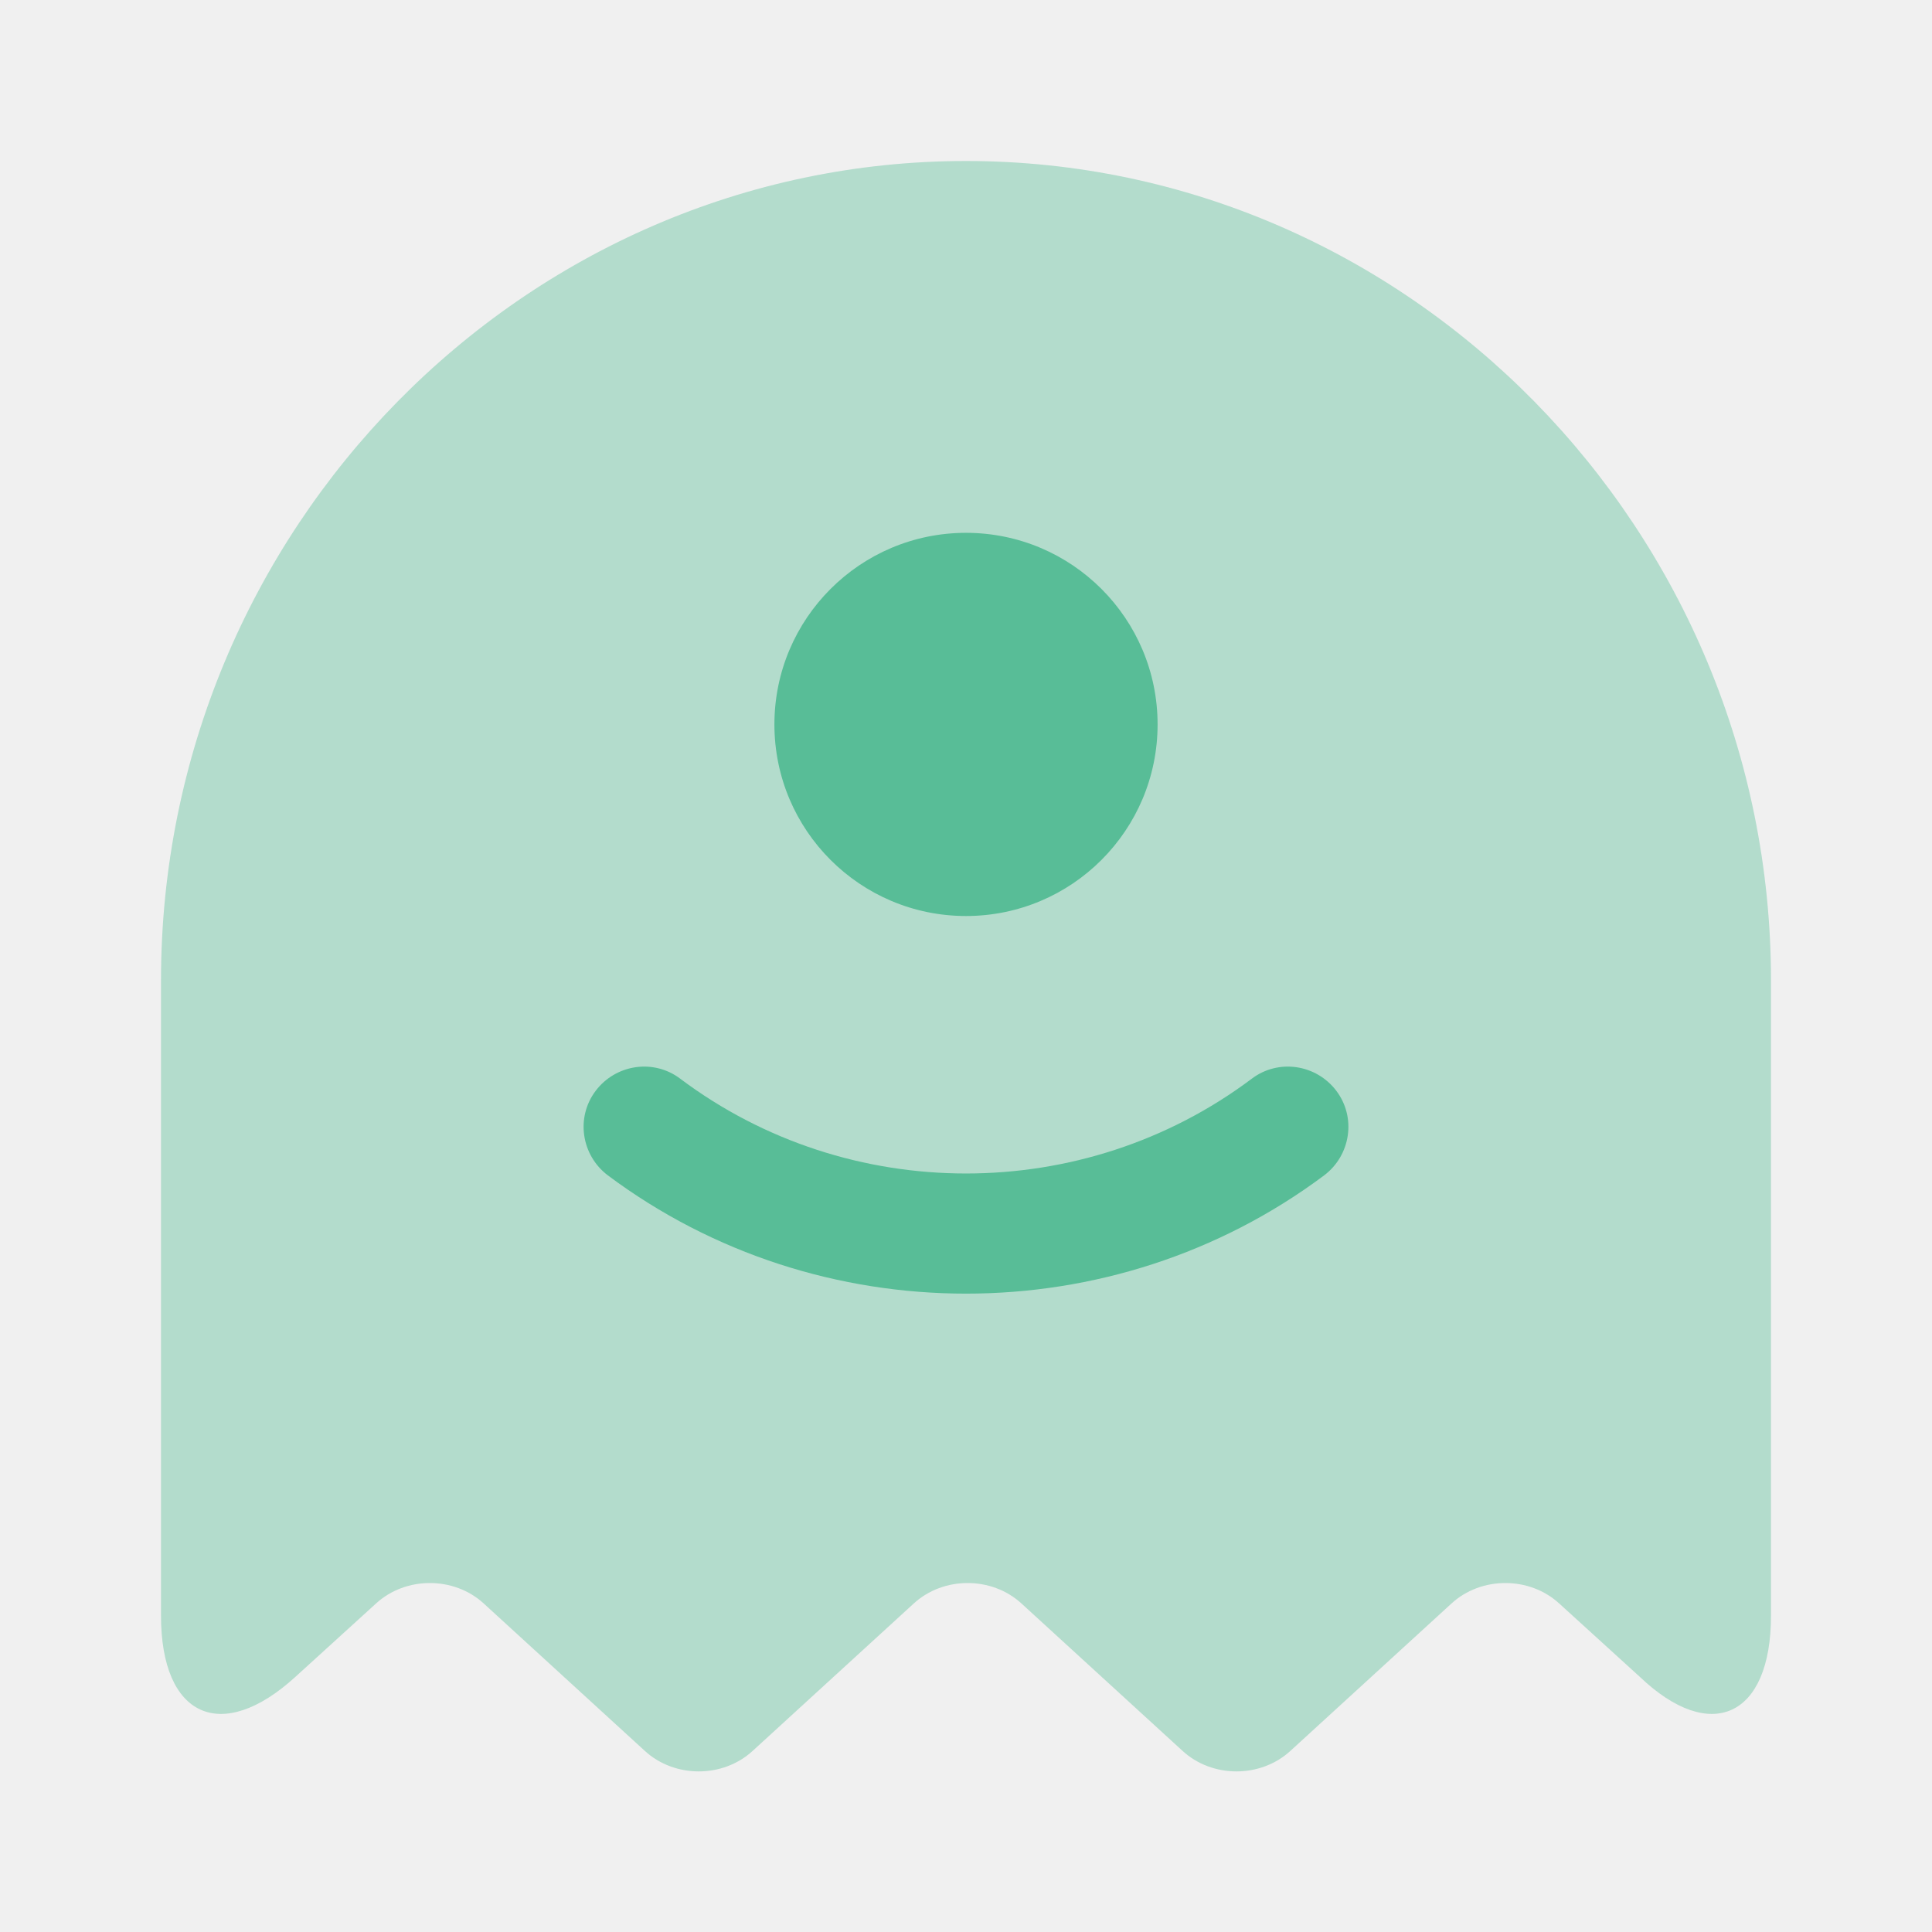
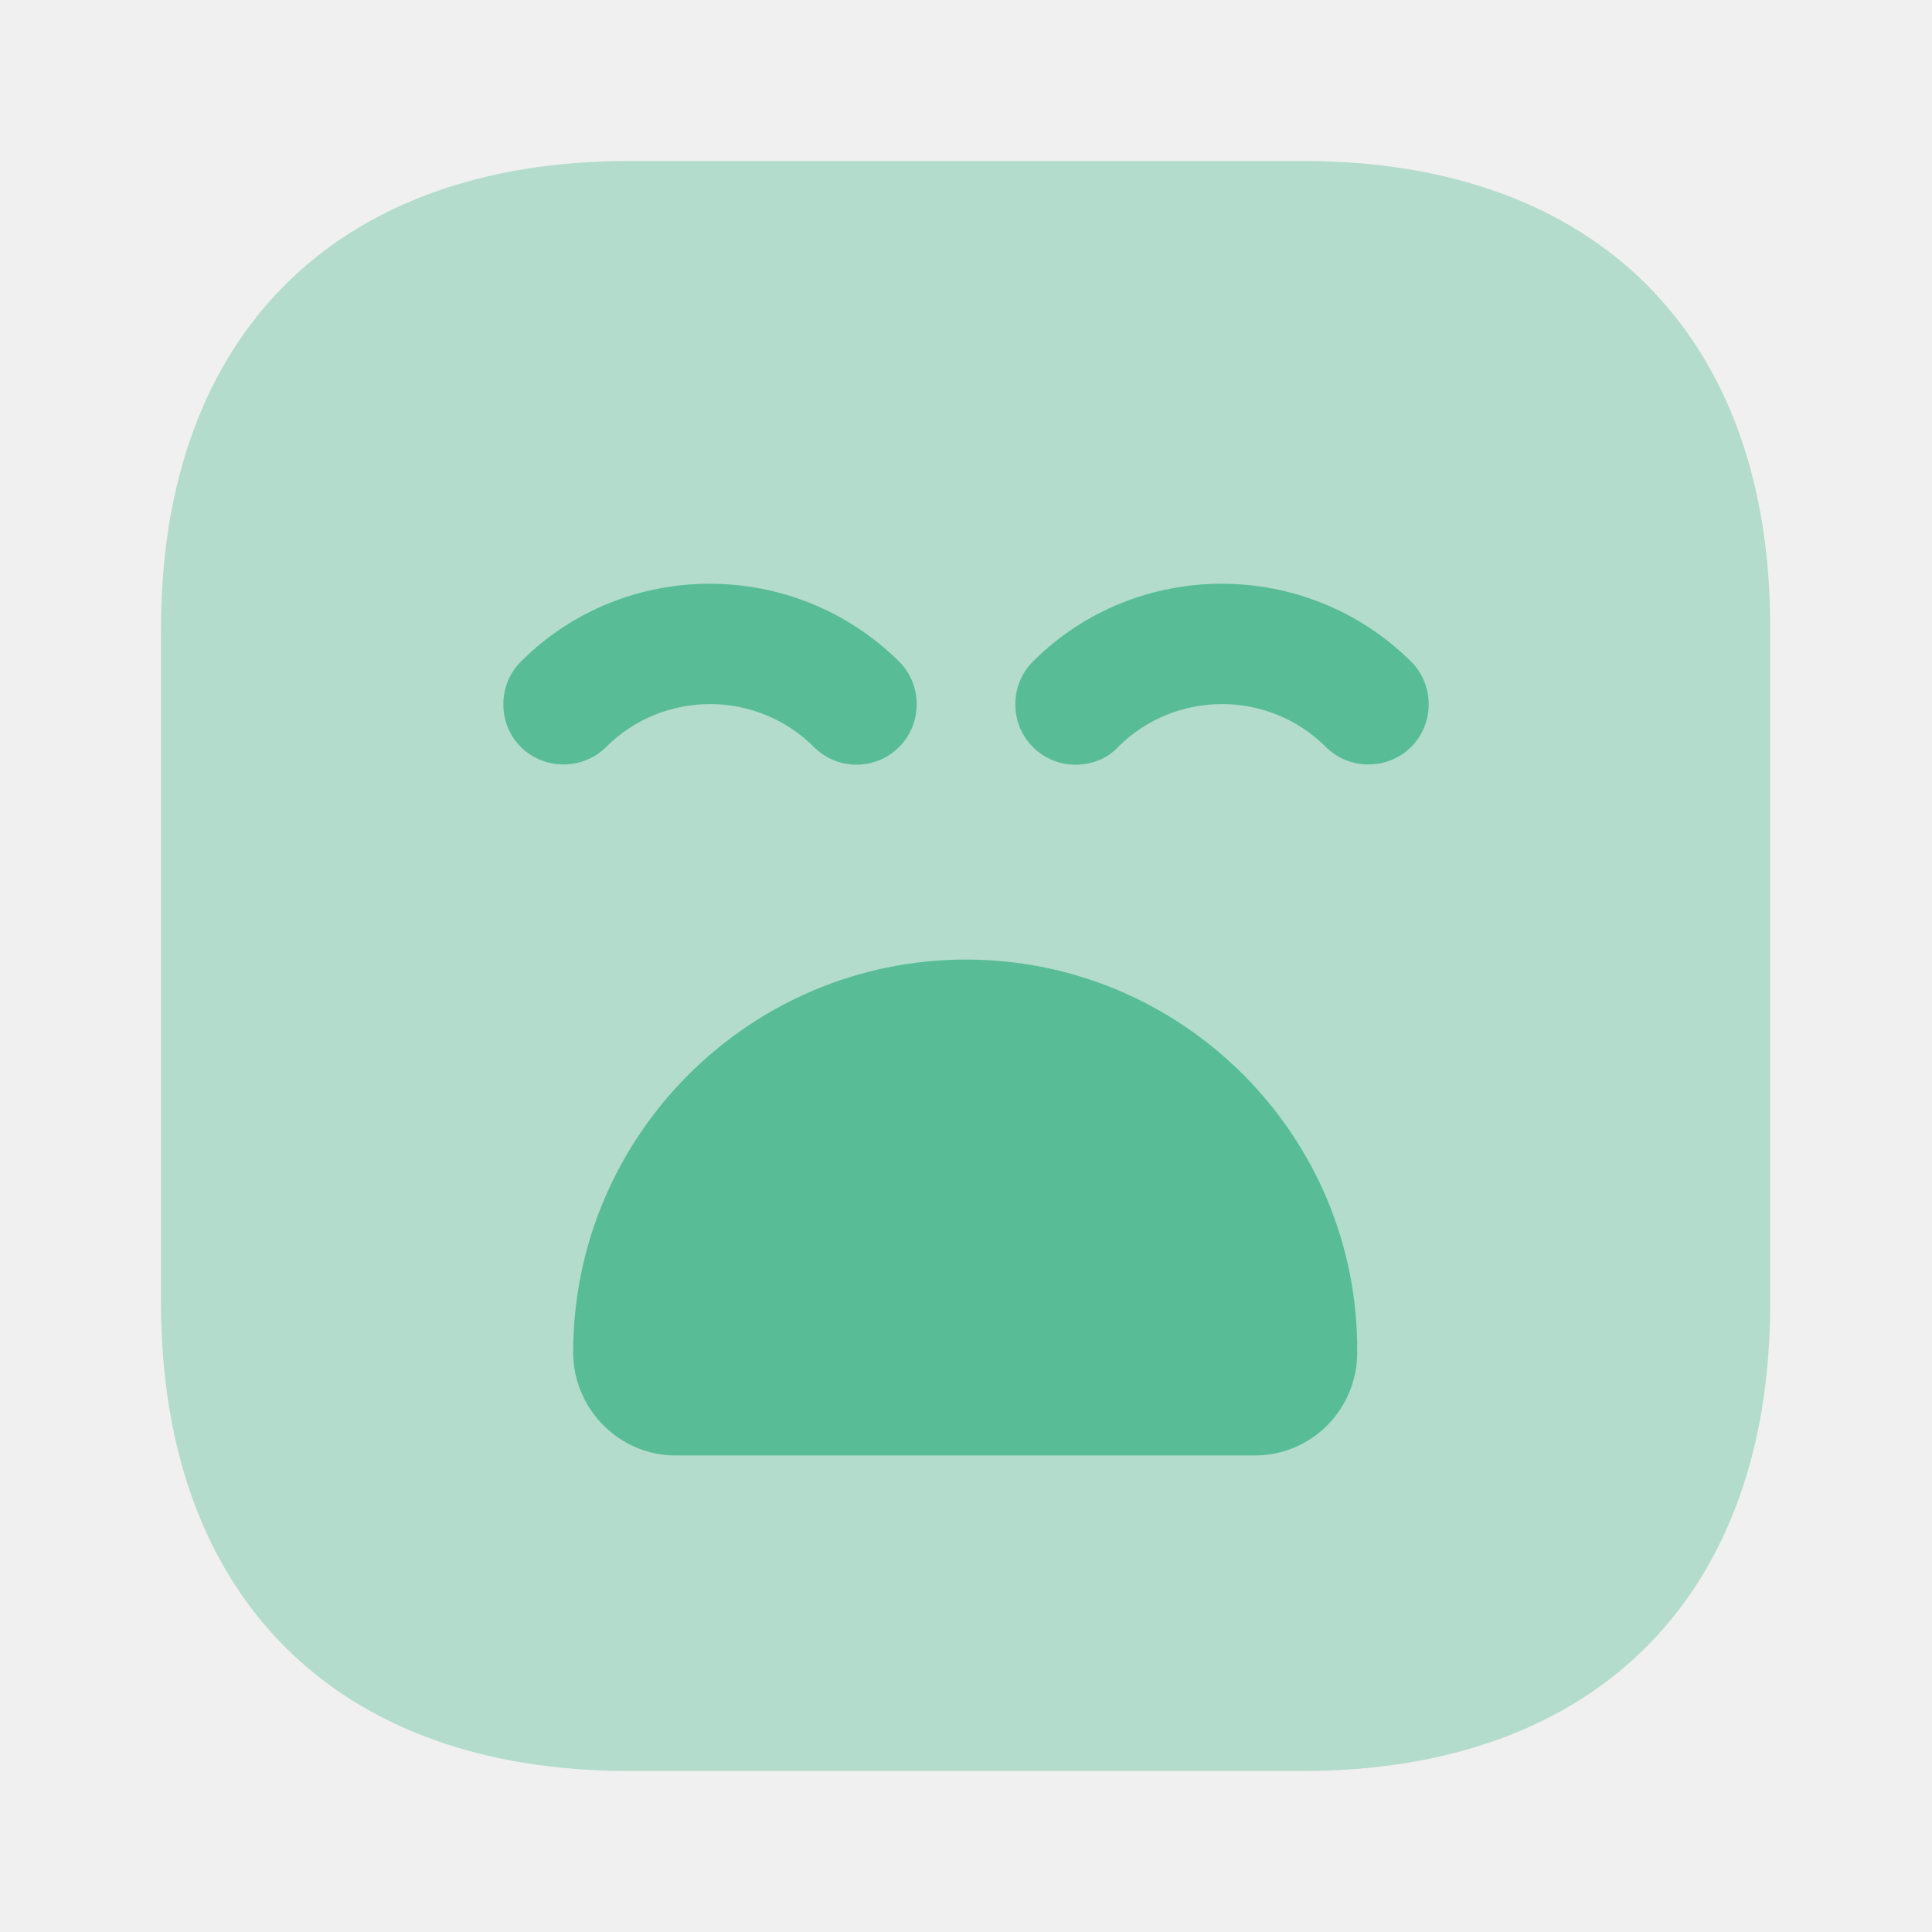
<svg xmlns="http://www.w3.org/2000/svg" width="64" height="64" viewBox="0 0 24 24" fill="#58bd97">
-   <g clip-path="url(#clip0_4418_4905)">
-     <path opacity="0.4" d="M22 20.07V12.18C22 6.58 17.5 2 12 2C6.5 2 2 6.58 2 12.18V20.07C2 21.33 2.75 21.67 3.67 20.83L4.67 19.92C5.04 19.58 5.64 19.58 6.01 19.92L8.01 21.75C8.38 22.09 8.98 22.09 9.35 21.75L11.35 19.92C11.72 19.58 12.32 19.58 12.69 19.92L14.69 21.75C15.06 22.09 15.66 22.09 16.03 21.75L18.03 19.92C18.4 19.58 19 19.58 19.37 19.92L20.37 20.83C21.25 21.67 22 21.33 22 20.07Z" />
-     <path d="M12 16.07C10.43 16.07 8.86 15.58 7.55 14.6C7.22 14.35 7.15 13.88 7.4 13.55C7.65 13.22 8.12 13.15 8.45 13.4C10.54 14.97 13.46 14.97 15.55 13.4C15.88 13.15 16.35 13.22 16.6 13.55C16.85 13.88 16.78 14.35 16.45 14.6C15.14 15.58 13.57 16.07 12 16.07Z" />
-     <path d="M12 11.379C13.315 11.379 14.38 10.314 14.38 8.999C14.38 7.685 13.315 6.619 12 6.619C10.686 6.619 9.62 7.685 9.62 8.999C9.62 10.314 10.686 11.379 12 11.379Z" />
+   <g clip-path="url(#clip0_4418_4956)">
+     <path opacity="0.4" d="M16.19 2H7.81C4.17 2 2 4.17 2 7.81V16.18C2 19.83 4.17 22 7.81 22H16.18C19.82 22 21.99 19.83 21.99 16.19V7.81C22 4.17 19.83 2 16.19 2Z" />
+     <path d="M10.64 9.499C10.45 9.499 10.26 9.429 10.11 9.279C9.4 8.569 8.24 8.569 7.53 9.279C7.24 9.569 6.76 9.569 6.47 9.279C6.18 8.989 6.18 8.509 6.47 8.219C7.76 6.929 9.87 6.929 11.17 8.219C11.46 8.509 11.46 8.989 11.17 9.279C11.02 9.429 10.83 9.499 10.64 9.499Z" />
+     <path d="M13.36 9.499C13.17 9.499 12.98 9.429 12.83 9.279C12.54 8.989 12.54 8.509 12.83 8.219C14.12 6.929 16.23 6.929 17.53 8.219C17.82 8.509 17.82 8.989 17.53 9.279C17.24 9.569 16.76 9.569 16.47 9.279C15.76 8.569 14.6 8.569 13.89 9.279C13.75 9.429 13.56 9.499 13.36 9.499Z" />
+     <path d="M12 11.92C9.31 11.92 7.12 14.11 7.12 16.8C7.12 17.5 7.69 18.08 8.39 18.08H15.59C16.29 18.08 16.86 17.51 16.86 16.8C16.88 14.11 14.69 11.92 12 11.92Z" />
  </g>
  <defs>
-     <clipPath id="clip0_4418_4905">
+     <clipPath id="clip0_4418_4956">
      <rect width="24" height="24" fill="white" />
    </clipPath>
  </defs>
</svg>
